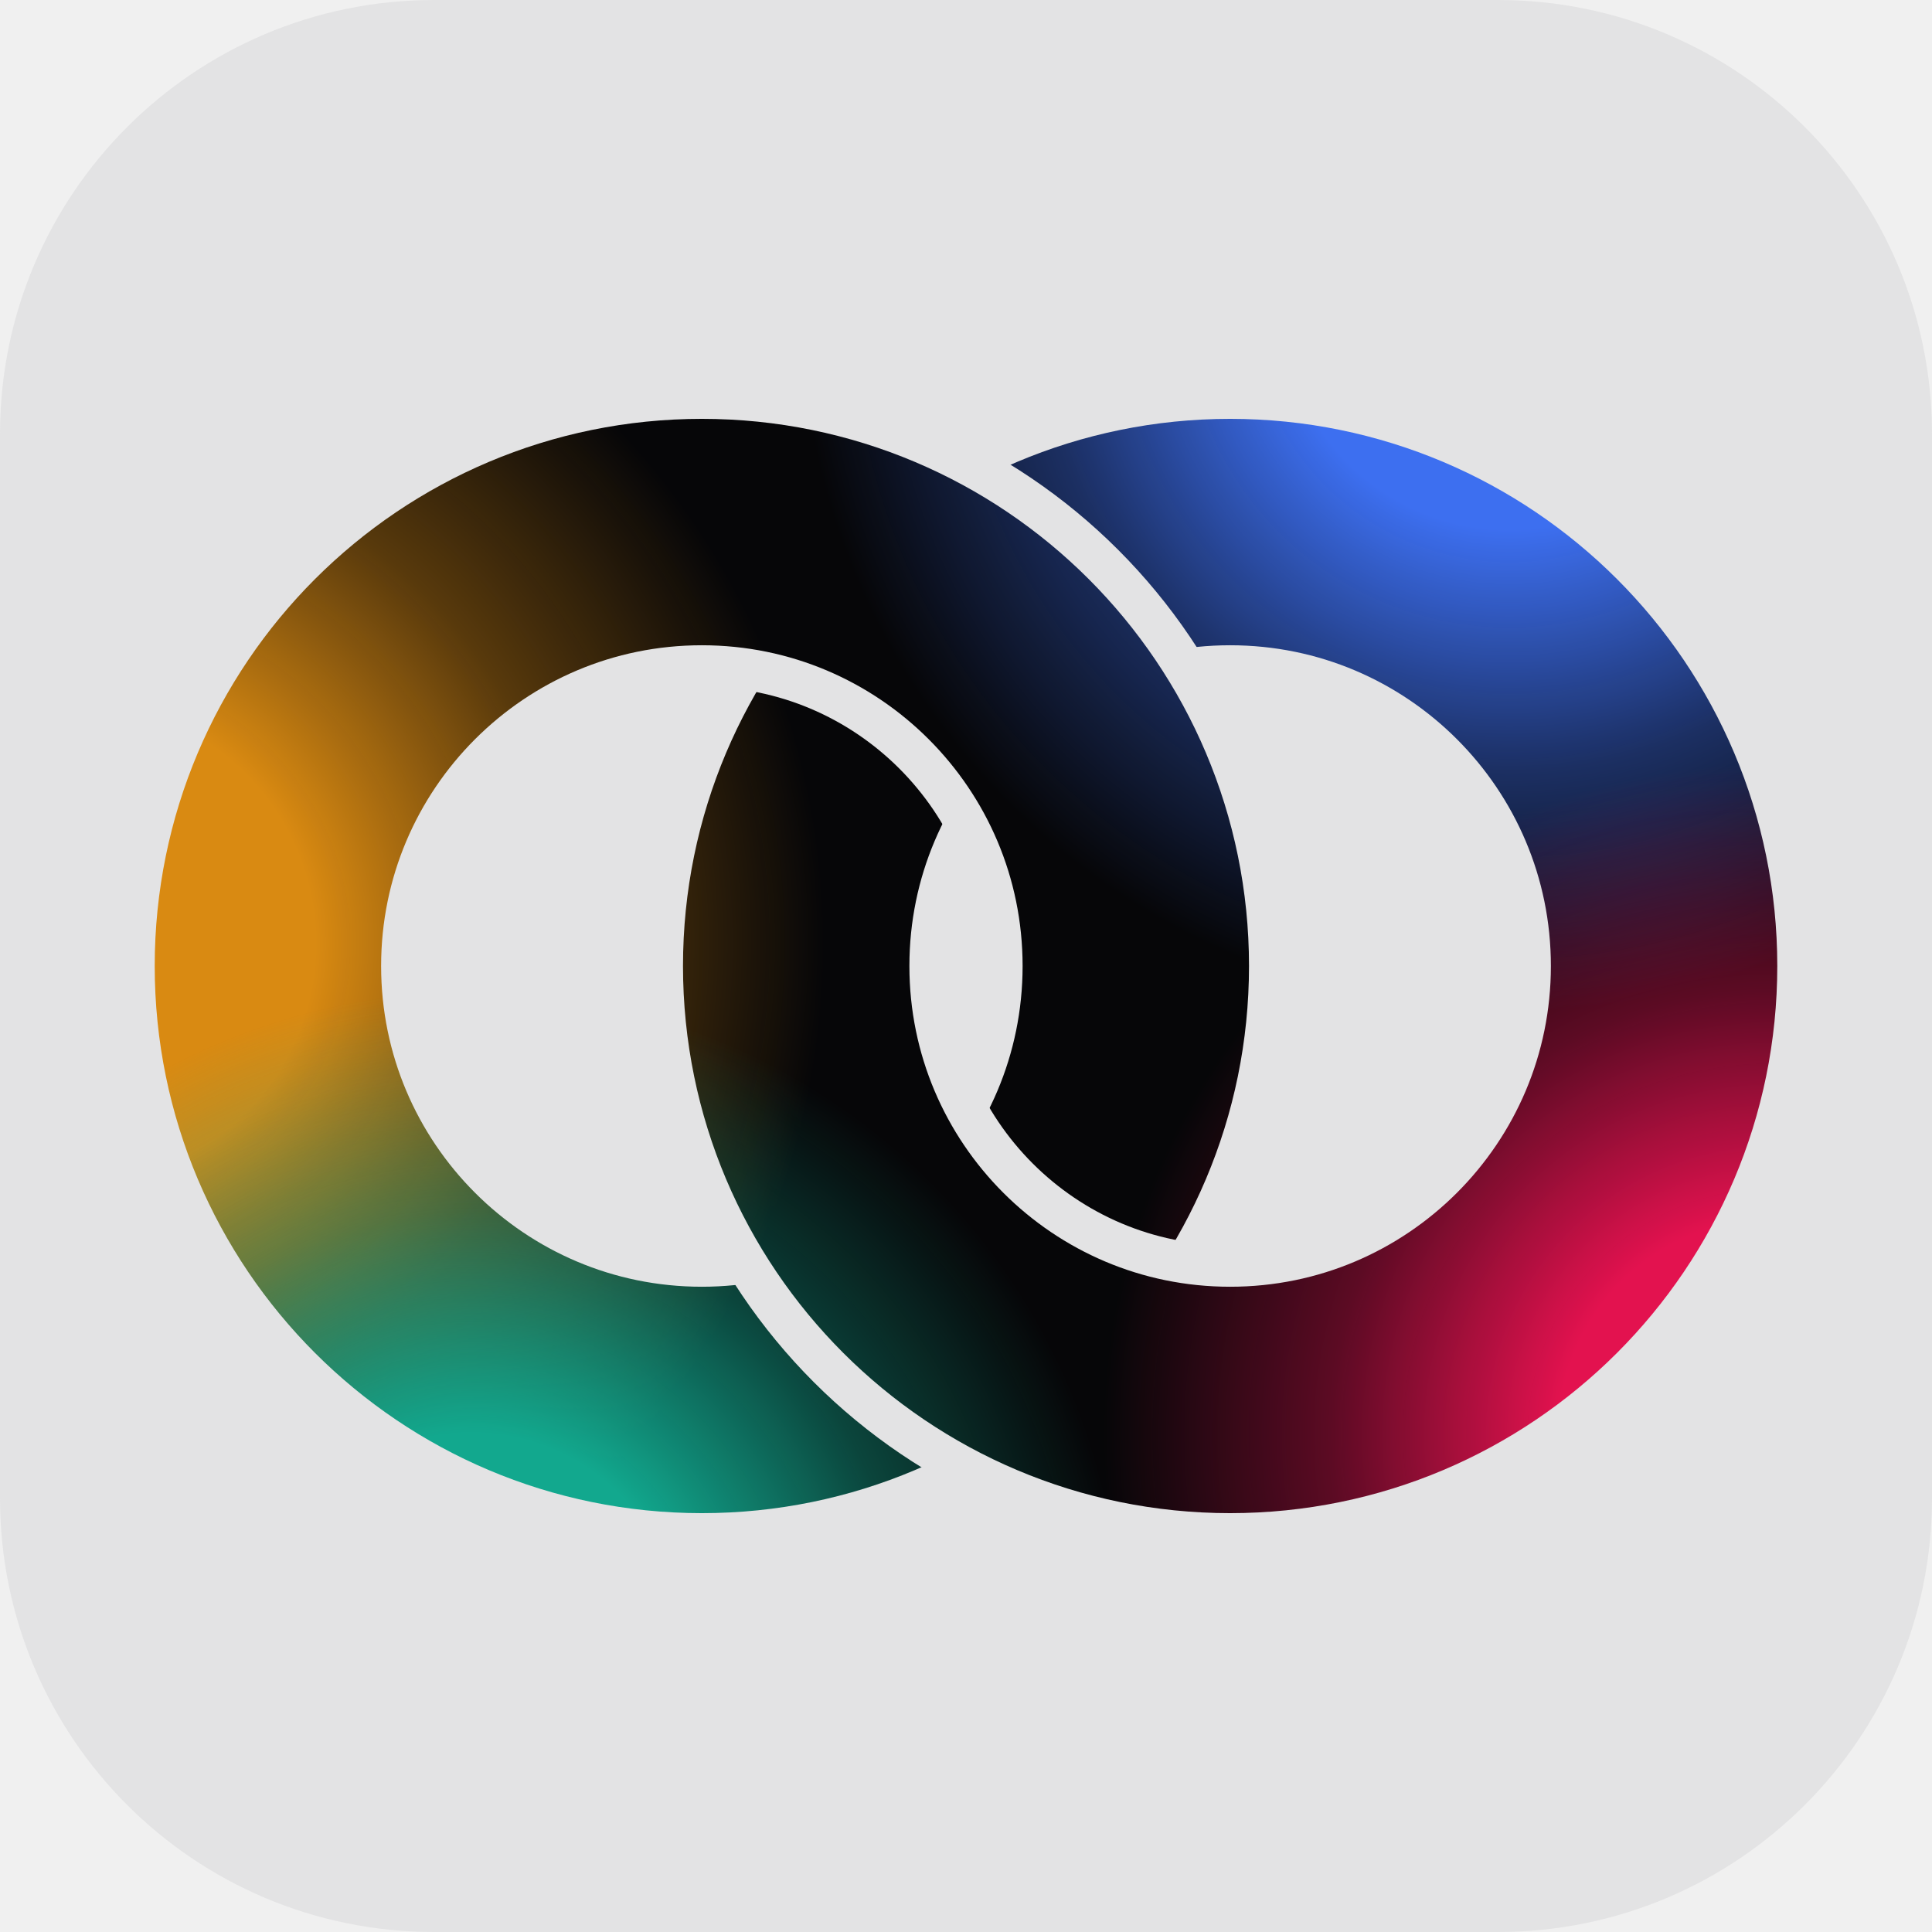
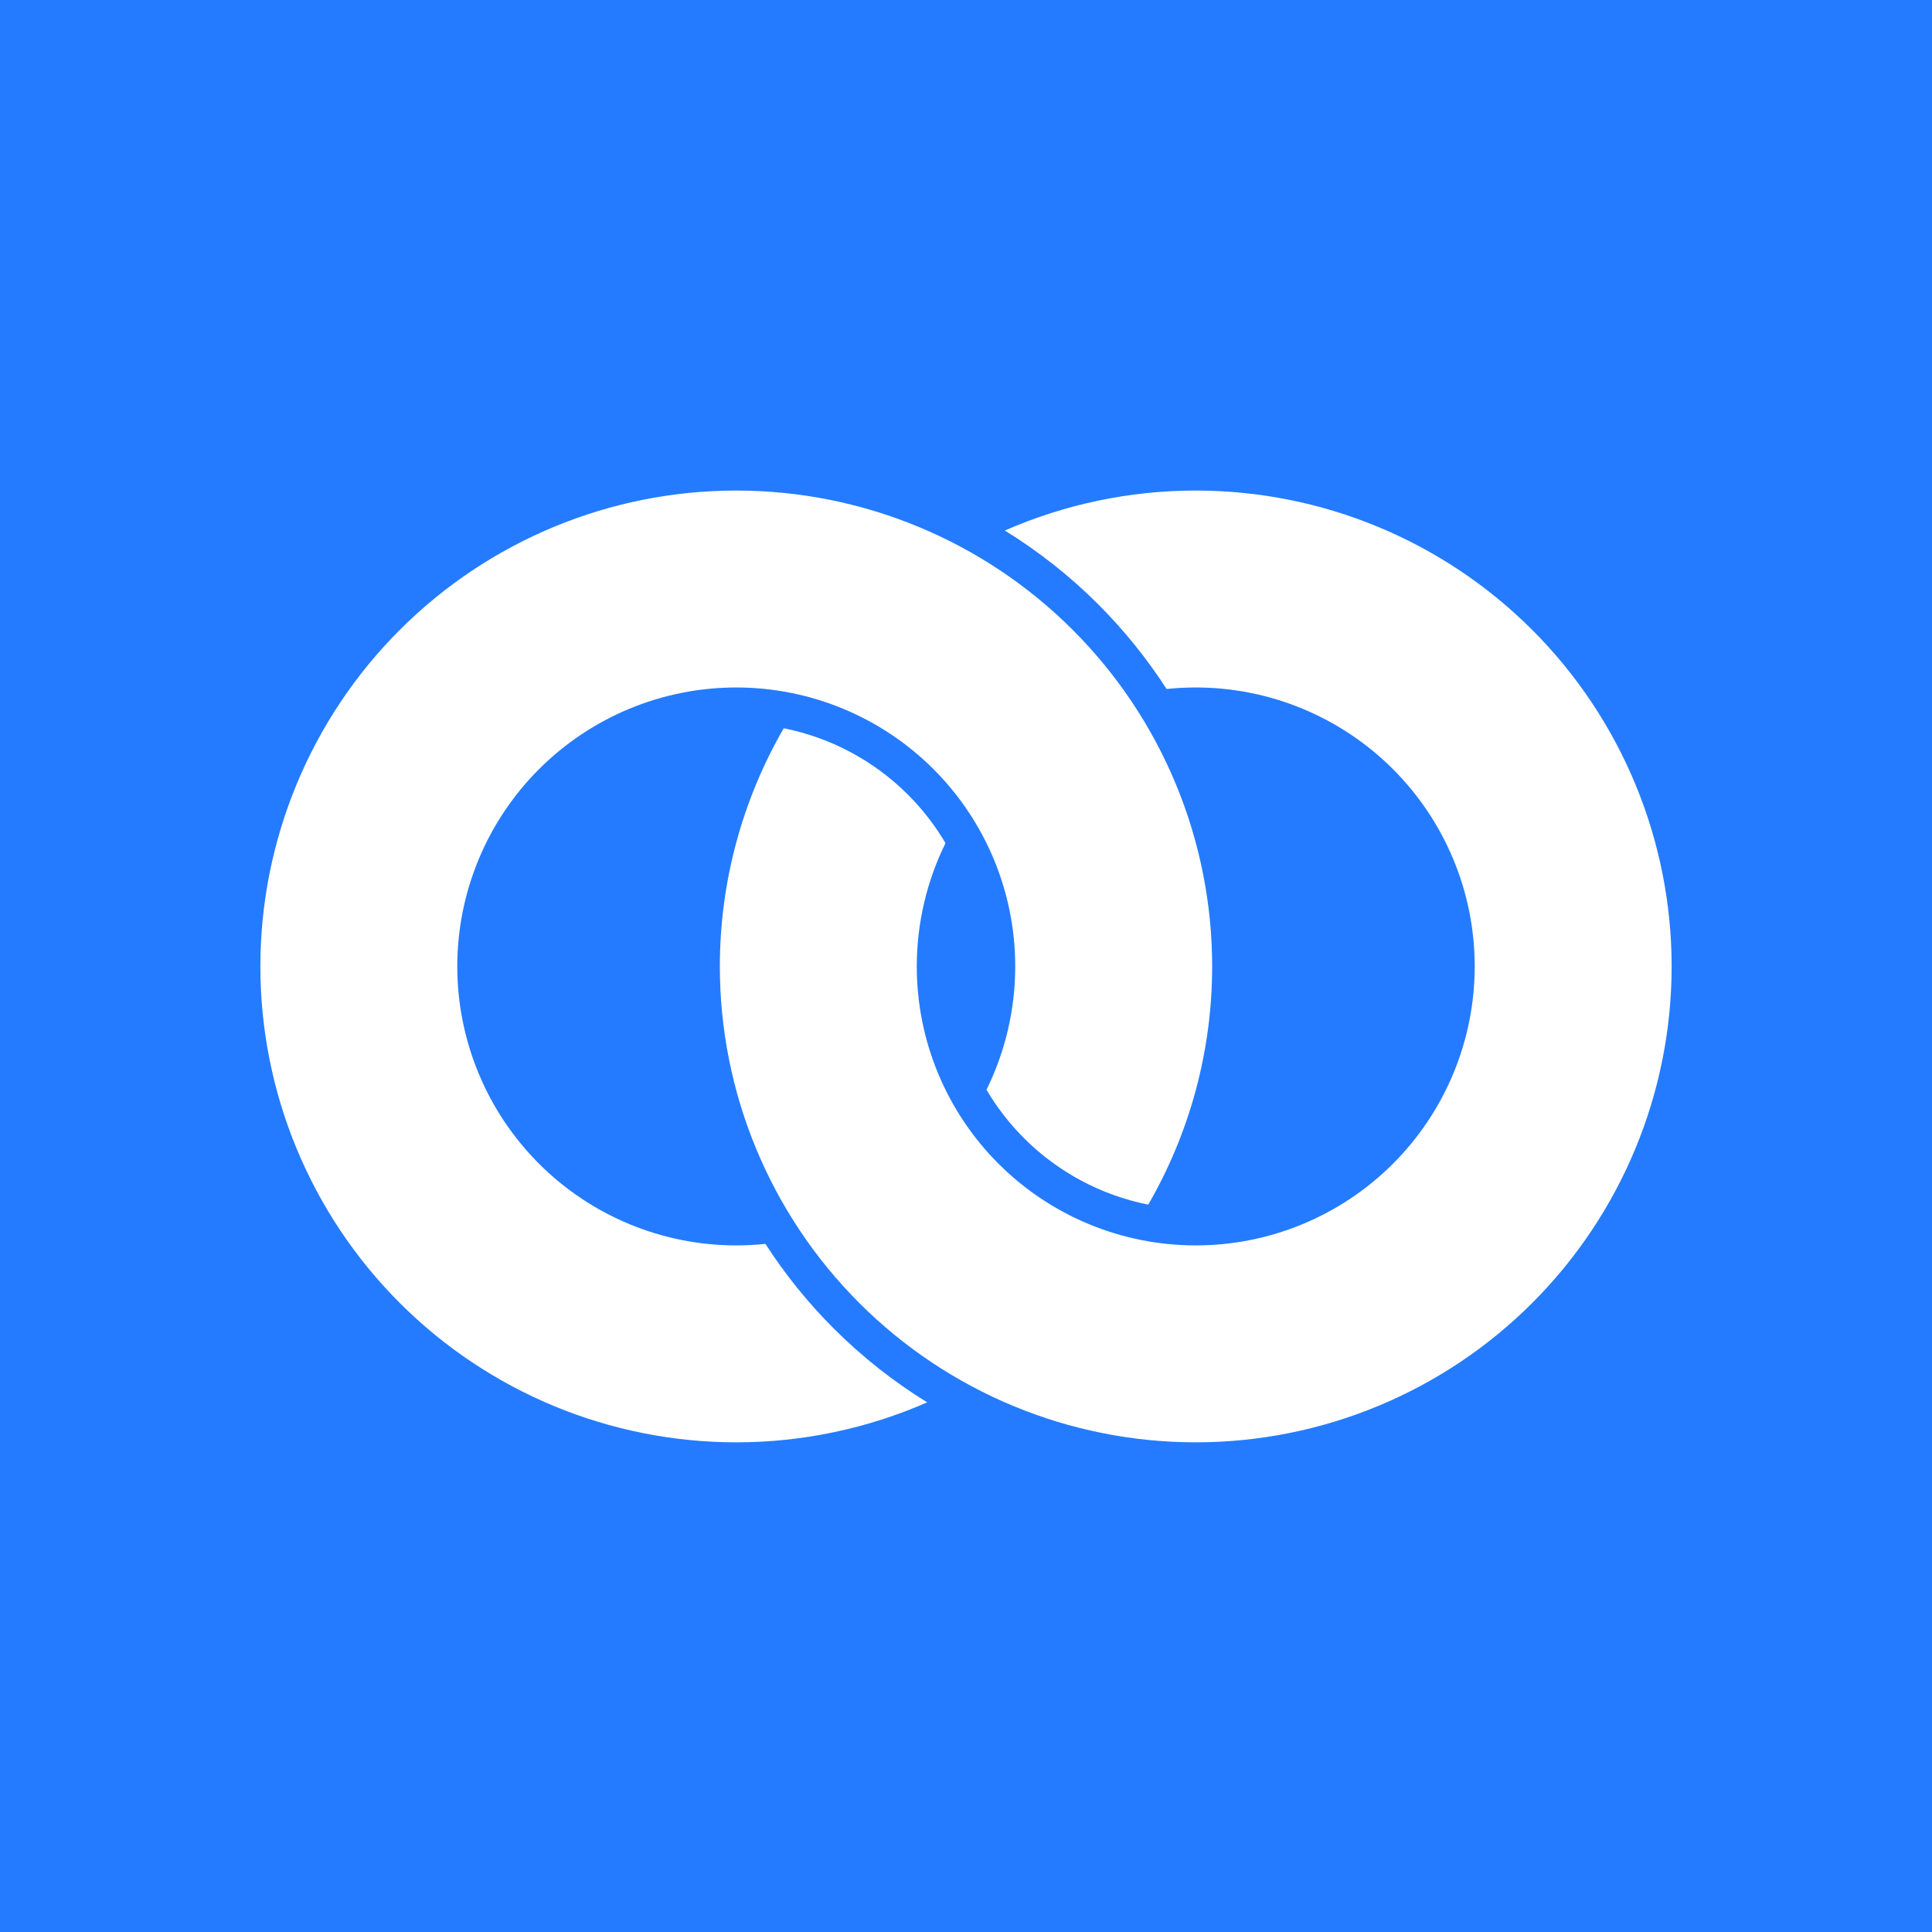
- <svg xmlns="http://www.w3.org/2000/svg" viewBox="0 0 1024 1024" width="1024" height="1024">
-   <defs>
-     <clipPath id="r">
-       <rect width="1024" height="1024" rx="230" ry="230" />
-     </clipPath>
-   </defs>
-   <g clip-path="url(#r)">
-     <defs>
-       <radialGradient id="g0" gradientUnits="userSpaceOnUse" cx="40" cy="500" r="397.1">
-         <stop offset="0" stop-color="#D98A12" stop-opacity="1" />
-         <stop offset="0.32" stop-color="#D98A12" stop-opacity="1" />
-         <stop offset="0.66" stop-color="#D98A12" stop-opacity="0.39" />
-         <stop offset="1" stop-color="#D98A12" stop-opacity="0" />
-       </radialGradient>
-       <radialGradient id="g1" gradientUnits="userSpaceOnUse" cx="250" cy="870" r="344.85">
-         <stop offset="0" stop-color="#12A88E" stop-opacity="1" />
-         <stop offset="0.32" stop-color="#12A88E" stop-opacity="1" />
-         <stop offset="0.66" stop-color="#12A88E" stop-opacity="0.39" />
-         <stop offset="1" stop-color="#12A88E" stop-opacity="0" />
-       </radialGradient>
-       <radialGradient id="g2" gradientUnits="userSpaceOnUse" cx="800" cy="160" r="376.2">
-         <stop offset="0" stop-color="#3D6FF0" stop-opacity="1" />
-         <stop offset="0.32" stop-color="#3D6FF0" stop-opacity="1" />
-         <stop offset="0.66" stop-color="#3D6FF0" stop-opacity="0.39" />
-         <stop offset="1" stop-color="#3D6FF0" stop-opacity="0" />
-       </radialGradient>
-       <radialGradient id="g3" gradientUnits="userSpaceOnUse" cx="940" cy="760" r="355.3">
-         <stop offset="0" stop-color="#E3124F" stop-opacity="1" />
-         <stop offset="0.32" stop-color="#E3124F" stop-opacity="1" />
-         <stop offset="0.66" stop-color="#E3124F" stop-opacity="0.39" />
-         <stop offset="1" stop-color="#E3124F" stop-opacity="0" />
-       </radialGradient>
-       <clipPath id="ct">
-         <rect width="1024" height="512" />
-       </clipPath>
-       <clipPath id="cb">
-         <rect y="512" width="1024" height="512" />
-       </clipPath>
-       <mask id="m0" maskUnits="userSpaceOnUse" x="0" y="0" width="1024" height="1024">
-         <circle cx="372" cy="512" r="230" fill="none" stroke="#fff" stroke-width="120" />
-         <circle cx="652" cy="512" r="230" fill="none" stroke="#000" stroke-width="164" clip-path="url(#cb)" />
-       </mask>
-       <mask id="m1" maskUnits="userSpaceOnUse" x="0" y="0" width="1024" height="1024">
-         <circle cx="652" cy="512" r="230" fill="none" stroke="#fff" stroke-width="120" />
-         <circle cx="372" cy="512" r="230" fill="none" stroke="#000" stroke-width="164" clip-path="url(#ct)" />
-       </mask>
-     </defs>
-     <rect width="1024" height="1024" fill="#E3E3E4" />
-     <g mask="url(#m0)">
-       <rect width="1024" height="1024" fill="#060608" />
-       <rect width="1024" height="1024" fill="url(#g0)" />
-       <rect width="1024" height="1024" fill="url(#g1)" />
-       <rect width="1024" height="1024" fill="url(#g2)" />
-       <rect width="1024" height="1024" fill="url(#g3)" />
-     </g>
-     <g mask="url(#m1)">
-       <rect width="1024" height="1024" fill="#060608" />
-       <rect width="1024" height="1024" fill="url(#g0)" />
-       <rect width="1024" height="1024" fill="url(#g1)" />
-       <rect width="1024" height="1024" fill="url(#g2)" />
-       <rect width="1024" height="1024" fill="url(#g3)" />
-     </g>
-   </g>
+ <svg xmlns="http://www.w3.org/2000/svg" width="1024" height="1024" viewBox="0 0 1024 1024">
+   <rect width="1024" height="1024" fill="#247BFF" />
+   <path fill="#FFFFFF" fill-rule="nonzero" d="M886.0 512.233C886.0 579.129 859.426 643.285 812.123 690.588C764.82 737.891 700.664 764.465 633.767 764.465C566.871 764.465 502.715 737.891 455.412 690.588C408.109 643.285 381.535 579.129 381.535 512.233C381.535 467.524 393.405 424.039 415.4 385.991C440.167 390.928 463.134 403.089 481.255 421.21C489.005 428.959 495.664 437.595 501.134 446.878C491.21 467.021 485.907 489.353 485.907 512.233C485.907 551.448 501.485 589.056 529.214 616.786C556.943 644.515 594.552 660.093 633.767 660.093C672.982 660.093 710.591 644.515 738.321 616.786C766.05 589.056 781.628 551.448 781.628 512.233C781.628 473.018 766.05 435.409 738.321 407.679C710.591 379.95 672.982 364.372 633.767 364.372C628.579 364.372 623.418 364.645 618.305 365.182C607.947 349.117 595.844 334.072 582.118 320.347C567.059 305.288 550.412 292.181 532.571 281.19C564.178 267.347 598.594 260.0 633.767 260.0C700.664 260.0 764.82 286.574 812.123 333.877C859.426 381.18 886.0 445.336 886.0 512.233ZM642.465 512.233C642.465 556.941 630.595 600.427 608.601 638.475C583.833 633.537 560.866 621.376 542.745 603.255C534.995 595.506 528.336 586.87 522.866 577.587C532.79 557.444 538.093 535.112 538.093 512.233C538.093 473.018 522.515 435.409 494.786 407.679C467.056 379.95 429.448 364.372 390.233 364.372C351.018 364.372 313.409 379.95 285.679 407.679C257.95 435.409 242.372 473.018 242.372 512.233C242.372 551.448 257.95 589.056 285.679 616.786C313.409 644.515 351.018 660.093 390.233 660.093C395.421 660.093 400.582 659.82 405.695 659.283C416.053 675.348 428.156 690.393 441.882 704.118C456.941 719.178 473.588 732.284 491.429 743.275C459.822 757.118 425.406 764.465 390.233 764.465C323.336 764.465 259.18 737.891 211.877 690.588C164.574 643.285 138.0 579.129 138.0 512.233C138.0 445.336 164.574 381.18 211.877 333.877C259.18 286.574 323.336 260.0 390.233 260.0C457.129 260.0 521.285 286.574 568.588 333.877C615.891 381.18 642.465 445.336 642.465 512.233Z" />
</svg>
